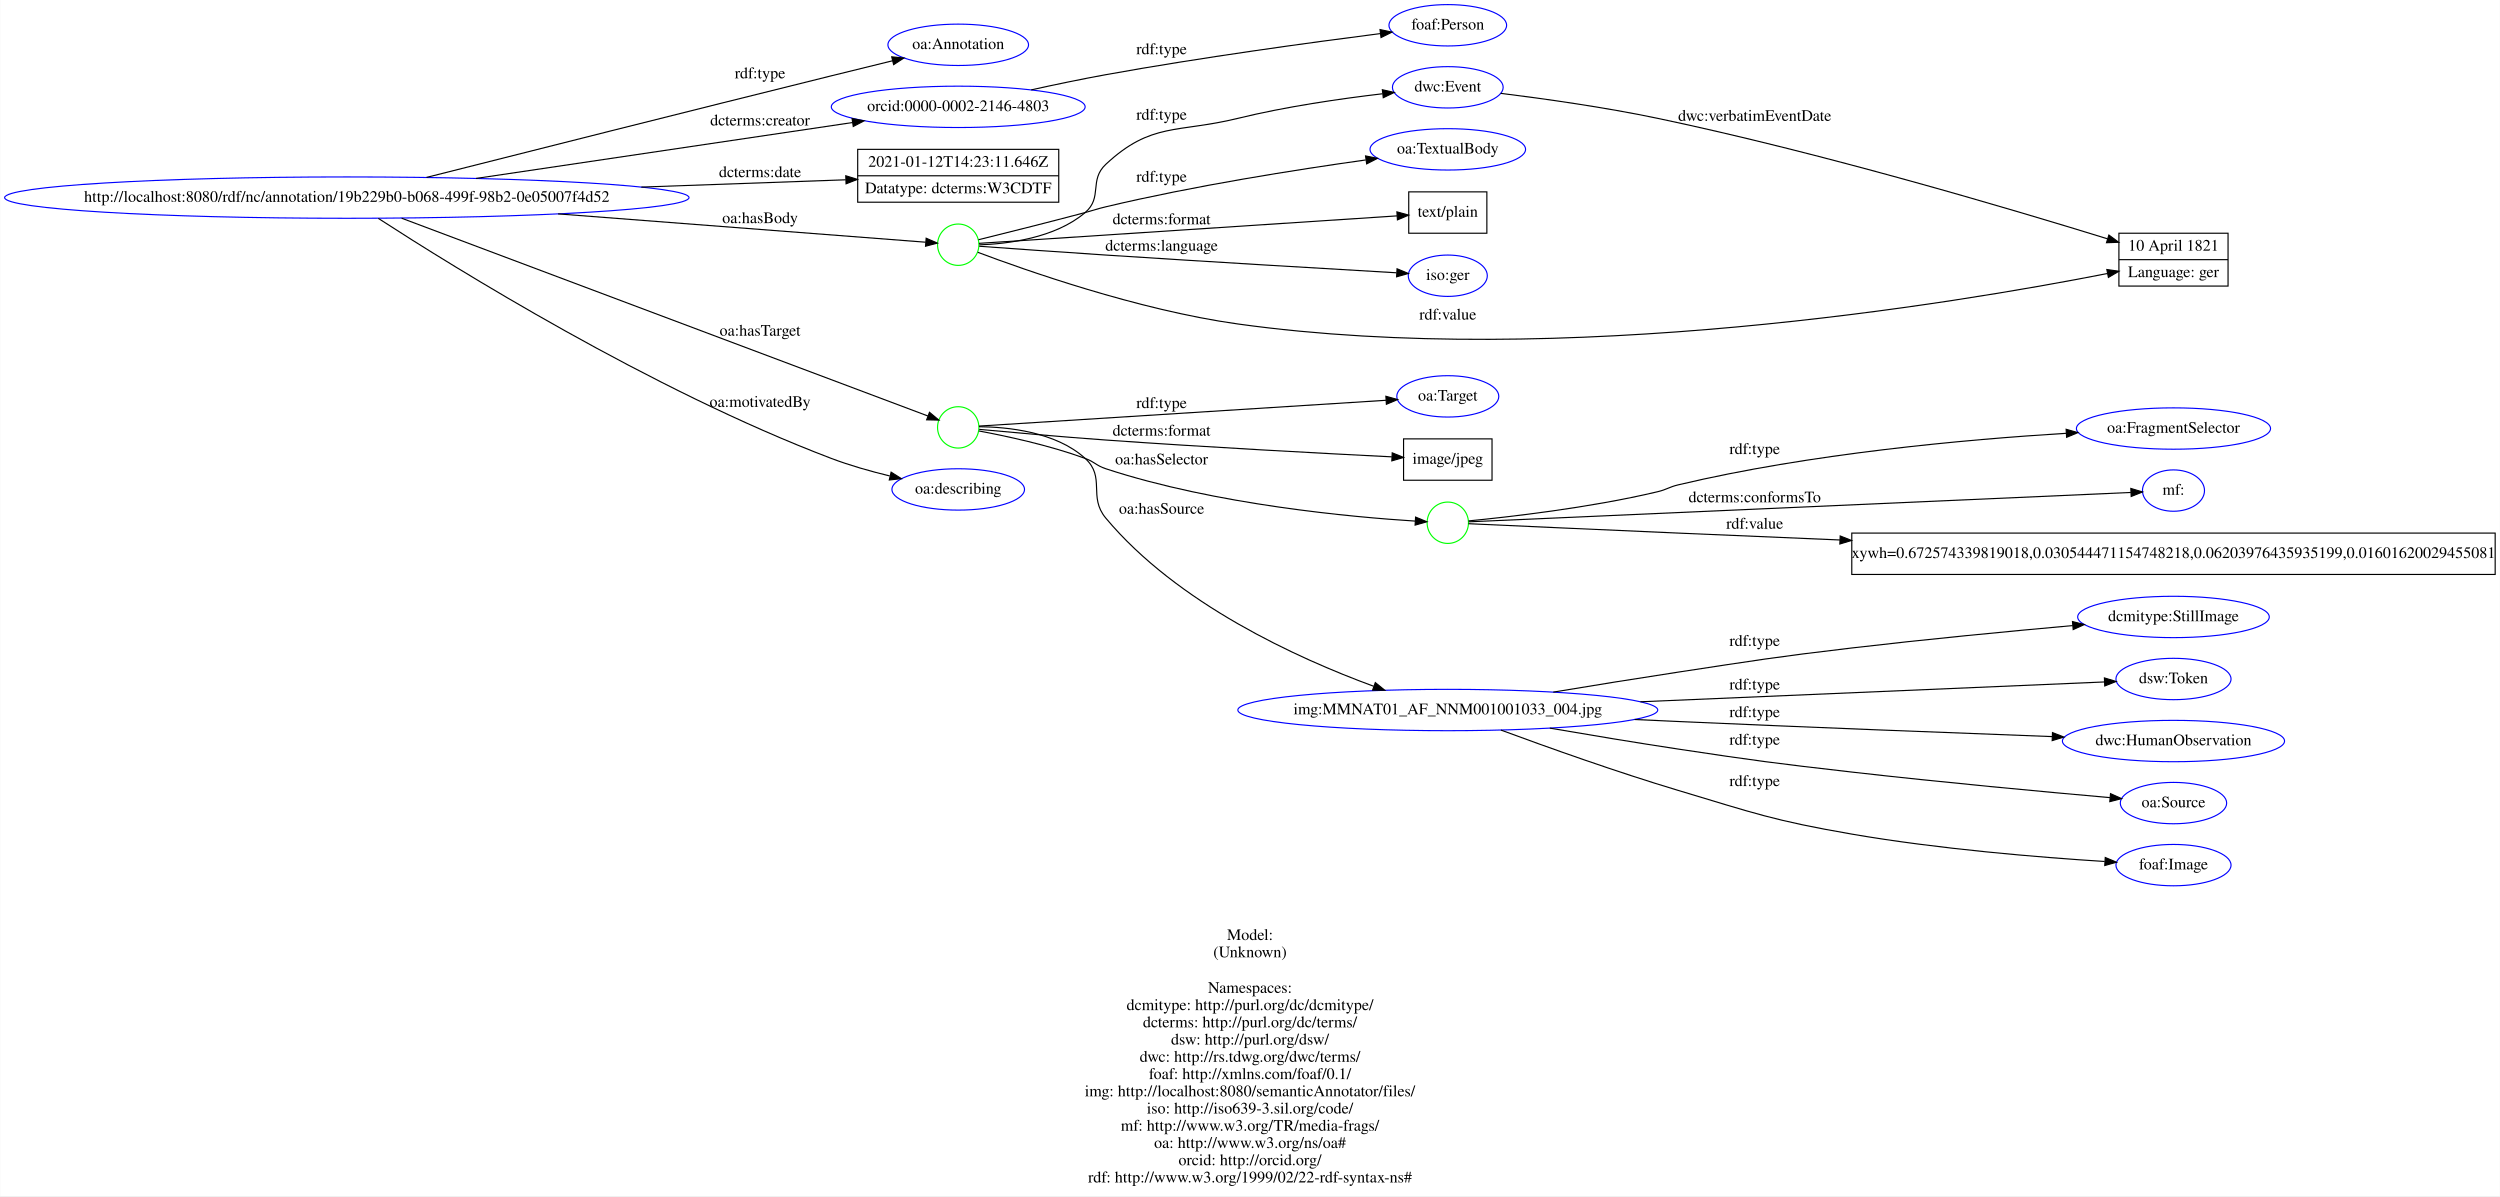
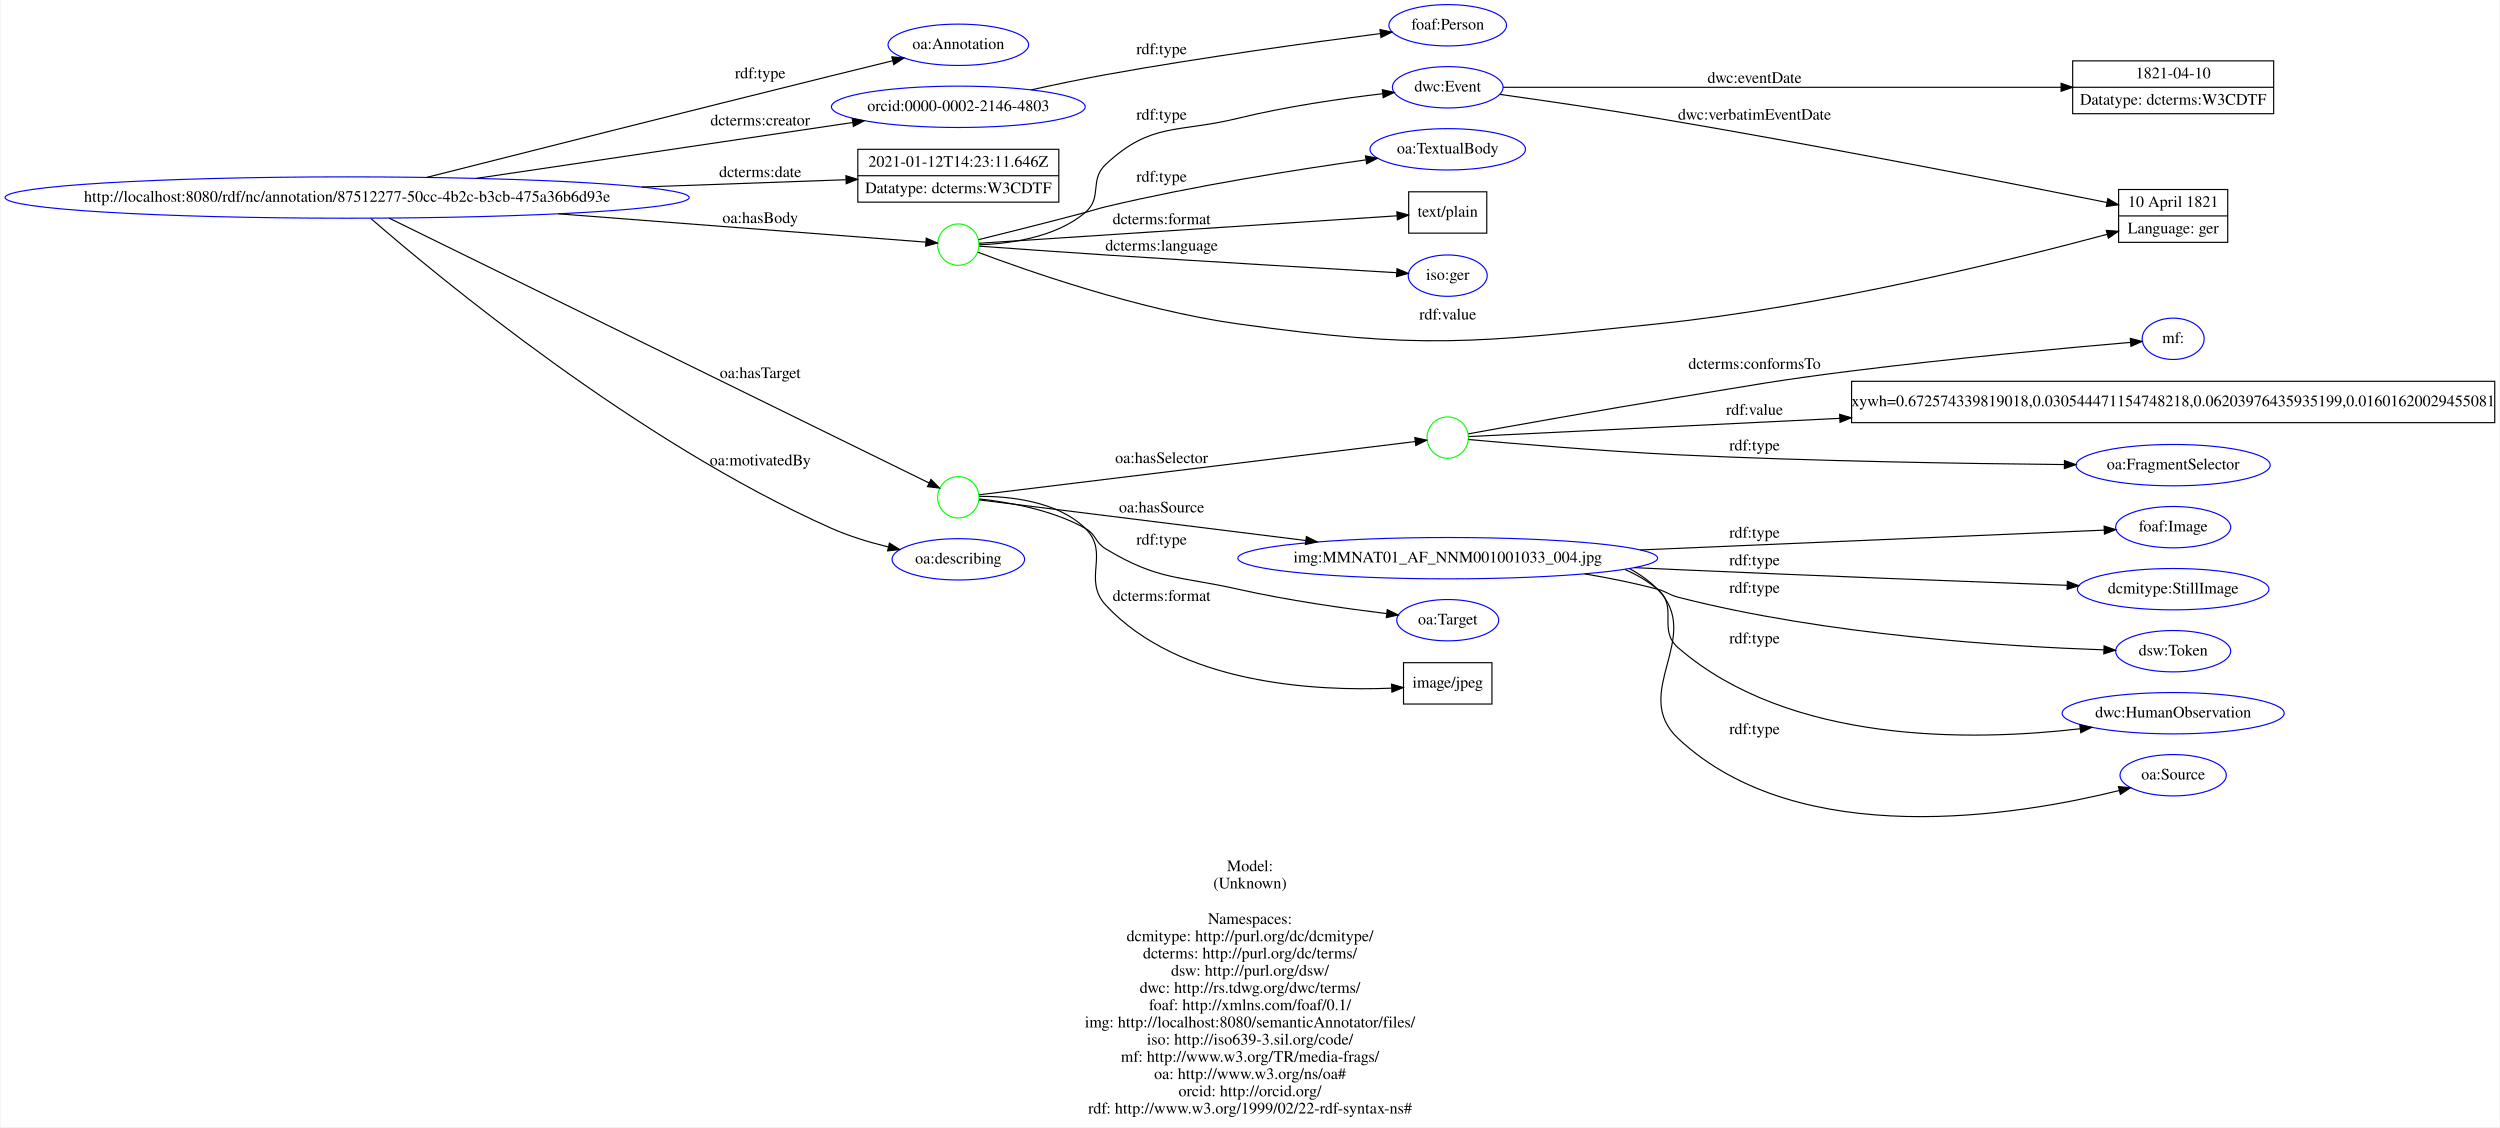
- <svg xmlns="http://www.w3.org/2000/svg" width="2176pt" height="1041pt" viewBox="0.00 0.00 2175.60 1041.00">
-   <g id="graph0" class="graph" transform="scale(1 1) rotate(0) translate(4 1037)">
-     <polygon fill="#ffffff" stroke="transparent" points="-4,4 -4,-1037 2171.595,-1037 2171.595,4 -4,4" />
+ <svg xmlns="http://www.w3.org/2000/svg" width="2176pt" height="981pt" viewBox="0.00 0.00 2175.60 981.33">
+   <g id="graph0" class="graph" transform="scale(1 1) rotate(0) translate(4 977.3265)">
+     <polygon fill="#ffffff" stroke="transparent" points="-4,4 -4,-977.327 2171.595,-977.327 2171.595,4 -4,4" />
    <text text-anchor="middle" x="1083.798" y="-218.8" font-family="Times,serif" font-size="14.00" fill="#000000">Model:</text>
    <text text-anchor="middle" x="1083.798" y="-203.8" font-family="Times,serif" font-size="14.00" fill="#000000">(Unknown)</text>
    <text text-anchor="middle" x="1083.798" y="-172.8" font-family="Times,serif" font-size="14.00" fill="#000000">Namespaces:</text>
    <text text-anchor="middle" x="1083.798" y="-157.8" font-family="Times,serif" font-size="14.00" fill="#000000">dcmitype: http://purl.org/dc/dcmitype/</text>
    <text text-anchor="middle" x="1083.798" y="-142.8" font-family="Times,serif" font-size="14.00" fill="#000000">dcterms: http://purl.org/dc/terms/</text>
    <text text-anchor="middle" x="1083.798" y="-127.8" font-family="Times,serif" font-size="14.00" fill="#000000">dsw: http://purl.org/dsw/</text>
    <text text-anchor="middle" x="1083.798" y="-112.8" font-family="Times,serif" font-size="14.00" fill="#000000">dwc: http://rs.tdwg.org/dwc/terms/</text>
    <text text-anchor="middle" x="1083.798" y="-97.8" font-family="Times,serif" font-size="14.00" fill="#000000">foaf: http://xmlns.com/foaf/0.1/</text>
    <text text-anchor="middle" x="1083.798" y="-82.8" font-family="Times,serif" font-size="14.00" fill="#000000">img: http://localhost:8080/semanticAnnotator/files/</text>
    <text text-anchor="middle" x="1083.798" y="-67.8" font-family="Times,serif" font-size="14.00" fill="#000000">iso: http://iso639-3.sil.org/code/</text>
    <text text-anchor="middle" x="1083.798" y="-52.8" font-family="Times,serif" font-size="14.00" fill="#000000">mf: http://www.w3.org/TR/media-frags/</text>
    <text text-anchor="middle" x="1083.798" y="-37.8" font-family="Times,serif" font-size="14.00" fill="#000000">oa: http://www.w3.org/ns/oa#</text>
    <text text-anchor="middle" x="1083.798" y="-22.8" font-family="Times,serif" font-size="14.00" fill="#000000">orcid: http://orcid.org/</text>
    <text text-anchor="middle" x="1083.798" y="-7.8" font-family="Times,serif" font-size="14.00" fill="#000000">rdf: http://www.w3.org/1999/02/22-rdf-syntax-ns#</text>
    <g id="node1" class="node">
-       <ellipse fill="none" stroke="#0000ff" cx="297.674" cy="-865" rx="297.847" ry="18" />
-       <text text-anchor="middle" x="297.674" y="-861.3" font-family="Times,serif" font-size="14.00" fill="#000000">http://localhost:8080/rdf/nc/annotation/19b229b0-b068-499f-98b2-0e05007f4d52</text>
+       <ellipse fill="none" stroke="#0000ff" cx="297.674" cy="-805.327" rx="297.847" ry="18" />
+       <text text-anchor="middle" x="297.674" y="-801.626" font-family="Times,serif" font-size="14.00" fill="#000000">http://localhost:8080/rdf/nc/annotation/87512277-50cc-4b2c-b3cb-475a36b6d93e</text>
    </g>
    <g id="node2" class="node">
-       <ellipse fill="none" stroke="#0000ff" cx="829.837" cy="-998" rx="61.189" ry="18" />
-       <text text-anchor="middle" x="829.837" y="-994.3" font-family="Times,serif" font-size="14.00" fill="#000000">oa:Annotation</text>
+       <ellipse fill="none" stroke="#0000ff" cx="829.837" cy="-938.327" rx="61.189" ry="18" />
+       <text text-anchor="middle" x="829.837" y="-934.626" font-family="Times,serif" font-size="14.00" fill="#000000">oa:Annotation</text>
    </g>
    <g id="edge1" class="edge">
-       <path fill="none" stroke="#000000" d="M367.031,-882.584C450.566,-903.729 595.159,-940.217 719.347,-971 736.651,-975.289 755.492,-979.911 772.633,-984.097" />
-       <polygon fill="#000000" stroke="#000000" points="771.961,-987.536 782.505,-986.506 773.62,-980.736 771.961,-987.536" />
-       <text text-anchor="middle" x="657.347" y="-968.8" font-family="Times,serif" font-size="14.00" fill="#000000">rdf:type</text>
+       <path fill="none" stroke="#000000" d="M367.031,-822.911C450.566,-844.055 595.159,-880.544 719.347,-911.327 736.651,-915.616 755.492,-920.237 772.633,-924.424" />
+       <polygon fill="#000000" stroke="#000000" points="771.961,-927.862 782.505,-926.833 773.62,-921.062 771.961,-927.862" />
+       <text text-anchor="middle" x="657.347" y="-909.126" font-family="Times,serif" font-size="14.00" fill="#000000">rdf:type</text>
    </g>
    <g id="node3" class="node">
-       <ellipse fill="none" stroke="#0000ff" cx="829.837" cy="-944" rx="110.48" ry="18" />
-       <text text-anchor="middle" x="829.837" y="-940.3" font-family="Times,serif" font-size="14.00" fill="#000000">orcid:0000-0002-2146-4803</text>
+       <ellipse fill="none" stroke="#0000ff" cx="829.837" cy="-884.327" rx="110.48" ry="18" />
+       <text text-anchor="middle" x="829.837" y="-880.626" font-family="Times,serif" font-size="14.00" fill="#000000">orcid:0000-0002-2146-4803</text>
    </g>
    <g id="edge2" class="edge">
-       <path fill="none" stroke="#000000" d="M410.207,-881.706C507.668,-896.174 646.913,-916.845 737.834,-930.342" />
-       <polygon fill="#000000" stroke="#000000" points="737.445,-933.823 747.851,-931.829 738.473,-926.898 737.445,-933.823" />
-       <text text-anchor="middle" x="657.347" y="-927.8" font-family="Times,serif" font-size="14.00" fill="#000000">dcterms:creator</text>
+       <path fill="none" stroke="#000000" d="M410.207,-822.032C507.668,-836.5 646.913,-857.171 737.834,-870.668" />
+       <polygon fill="#000000" stroke="#000000" points="737.445,-874.149 747.851,-872.155 738.473,-867.225 737.445,-874.149" />
+       <text text-anchor="middle" x="657.347" y="-868.126" font-family="Times,serif" font-size="14.00" fill="#000000">dcterms:creator</text>
    </g>
    <g id="node4" class="node">
-       <polygon fill="none" stroke="#000000" points="742.337,-861 742.337,-907 917.337,-907 917.337,-861 742.337,-861" />
-       <text text-anchor="middle" x="829.837" y="-891.8" font-family="Times,serif" font-size="14.00" fill="#000000">2021-01-12T14:23:11.646Z</text>
-       <polyline fill="none" stroke="#000000" points="742.337,-884 917.337,-884 " />
-       <text text-anchor="middle" x="829.837" y="-868.8" font-family="Times,serif" font-size="14.00" fill="#000000">Datatype: dcterms:W3CDTF</text>
+       <polygon fill="none" stroke="#000000" points="742.337,-801.327 742.337,-847.327 917.337,-847.327 917.337,-801.327 742.337,-801.327" />
+       <text text-anchor="middle" x="829.837" y="-832.126" font-family="Times,serif" font-size="14.00" fill="#000000">2021-01-12T14:23:11.646Z</text>
+       <polyline fill="none" stroke="#000000" points="742.337,-824.327 917.337,-824.327 " />
+       <text text-anchor="middle" x="829.837" y="-809.126" font-family="Times,serif" font-size="14.00" fill="#000000">Datatype: dcterms:W3CDTF</text>
    </g>
    <g id="edge3" class="edge">
-       <path fill="none" stroke="#000000" d="M554.013,-874.152C617.354,-876.414 681.432,-878.702 731.864,-880.502" />
-       <polygon fill="#000000" stroke="#000000" points="731.97,-884.008 742.089,-880.867 732.22,-877.012 731.97,-884.008" />
-       <text text-anchor="middle" x="657.347" y="-882.8" font-family="Times,serif" font-size="14.00" fill="#000000">dcterms:date</text>
+       <path fill="none" stroke="#000000" d="M554.013,-814.479C617.354,-816.74 681.432,-819.028 731.864,-820.829" />
+       <polygon fill="#000000" stroke="#000000" points="731.97,-824.335 742.089,-821.194 732.22,-817.339 731.97,-824.335" />
+       <text text-anchor="middle" x="657.347" y="-823.126" font-family="Times,serif" font-size="14.00" fill="#000000">dcterms:date</text>
    </g>
    <g id="node5" class="node">
-       <ellipse fill="none" stroke="#00ff00" cx="829.837" cy="-824" rx="18" ry="18" />
+       <ellipse fill="none" stroke="#00ff00" cx="829.837" cy="-764.327" rx="18" ry="18" />
    </g>
    <g id="edge4" class="edge">
-       <path fill="none" stroke="#000000" d="M481.559,-850.833C599.78,-841.725 742.007,-830.767 801.506,-826.183" />
-       <polygon fill="#000000" stroke="#000000" points="801.927,-829.661 811.629,-825.403 801.389,-822.682 801.927,-829.661" />
-       <text text-anchor="middle" x="657.347" y="-842.8" font-family="Times,serif" font-size="14.00" fill="#000000">oa:hasBody</text>
+       <path fill="none" stroke="#000000" d="M481.559,-791.159C599.78,-782.051 742.007,-771.093 801.506,-766.509" />
+       <polygon fill="#000000" stroke="#000000" points="801.927,-769.987 811.629,-765.729 801.389,-763.008 801.927,-769.987" />
+       <text text-anchor="middle" x="657.347" y="-783.126" font-family="Times,serif" font-size="14.00" fill="#000000">oa:hasBody</text>
    </g>
    <g id="node11" class="node">
-       <ellipse fill="none" stroke="#00ff00" cx="829.837" cy="-665" rx="18" ry="18" />
+       <ellipse fill="none" stroke="#00ff00" cx="829.837" cy="-544.327" rx="18" ry="18" />
    </g>
    <g id="edge10" class="edge">
-       <path fill="none" stroke="#000000" d="M345.368,-847.075C454.461,-806.076 719.265,-706.556 803.587,-674.866" />
-       <polygon fill="#000000" stroke="#000000" points="804.823,-678.14 812.952,-671.346 802.36,-671.588 804.823,-678.14" />
-       <text text-anchor="middle" x="657.347" y="-744.8" font-family="Times,serif" font-size="14.00" fill="#000000">oa:hasTarget</text>
+       <path fill="none" stroke="#000000" d="M334.251,-787.387C435.549,-737.705 717.949,-599.202 804.376,-556.814" />
+       <polygon fill="#000000" stroke="#000000" points="806.037,-559.898 813.474,-552.352 802.955,-553.613 806.037,-559.898" />
+       <text text-anchor="middle" x="657.347" y="-648.126" font-family="Times,serif" font-size="14.00" fill="#000000">oa:hasTarget</text>
    </g>
    <g id="node19" class="node">
-       <ellipse fill="none" stroke="#0000ff" cx="829.837" cy="-611" rx="57.69" ry="18" />
-       <text text-anchor="middle" x="829.837" y="-607.3" font-family="Times,serif" font-size="14.00" fill="#000000">oa:describing</text>
+       <ellipse fill="none" stroke="#0000ff" cx="829.837" cy="-490.327" rx="57.69" ry="18" />
+       <text text-anchor="middle" x="829.837" y="-486.627" font-family="Times,serif" font-size="14.00" fill="#000000">oa:describing</text>
    </g>
    <g id="edge18" class="edge">
-       <path fill="none" stroke="#000000" d="M325.087,-846.917C390.566,-804.483 562.337,-697.61 719.347,-638 735.476,-631.876 753.465,-626.788 770.166,-622.741" />
-       <polygon fill="#000000" stroke="#000000" points="771.429,-626.04 780.37,-620.356 769.836,-619.224 771.429,-626.04" />
-       <text text-anchor="middle" x="657.347" y="-682.8" font-family="Times,serif" font-size="14.00" fill="#000000">oa:motivatedBy</text>
+       <path fill="none" stroke="#000000" d="M318.392,-787.013C376.954,-736.221 550.433,-592.387 719.347,-517.327 734.814,-510.454 752.309,-505.156 768.742,-501.15" />
+       <polygon fill="#000000" stroke="#000000" points="769.855,-504.485 778.808,-498.82 768.276,-497.665 769.855,-504.485" />
+       <text text-anchor="middle" x="657.347" y="-572.126" font-family="Times,serif" font-size="14.00" fill="#000000">oa:motivatedBy</text>
    </g>
    <g id="node20" class="node">
-       <ellipse fill="none" stroke="#0000ff" cx="1255.961" cy="-1015" rx="51.191" ry="18" />
-       <text text-anchor="middle" x="1255.961" y="-1011.3" font-family="Times,serif" font-size="14.00" fill="#000000">foaf:Person</text>
+       <ellipse fill="none" stroke="#0000ff" cx="1255.961" cy="-955.327" rx="51.191" ry="18" />
+       <text text-anchor="middle" x="1255.961" y="-951.626" font-family="Times,serif" font-size="14.00" fill="#000000">foaf:Person</text>
    </g>
    <g id="edge19" class="edge">
-       <path fill="none" stroke="#000000" d="M893.38,-958.784C914.032,-963.337 937.097,-968.158 958.328,-972 1040.888,-986.94 1137.082,-1000.068 1197.258,-1007.771" />
-       <polygon fill="#000000" stroke="#000000" points="1196.969,-1011.263 1207.331,-1009.053 1197.852,-1004.318 1196.969,-1011.263" />
-       <text text-anchor="middle" x="1006.828" y="-989.8" font-family="Times,serif" font-size="14.00" fill="#000000">rdf:type</text>
+       <path fill="none" stroke="#000000" d="M893.38,-899.11C914.032,-903.664 937.097,-908.485 958.328,-912.327 1040.888,-927.266 1137.082,-940.394 1197.258,-948.098" />
+       <polygon fill="#000000" stroke="#000000" points="1196.969,-951.589 1207.331,-949.38 1197.852,-944.645 1196.969,-951.589" />
+       <text text-anchor="middle" x="1006.828" y="-930.126" font-family="Times,serif" font-size="14.00" fill="#000000">rdf:type</text>
    </g>
    <g id="node6" class="node">
-       <ellipse fill="none" stroke="#0000ff" cx="1255.961" cy="-961" rx="48.192" ry="18" />
-       <text text-anchor="middle" x="1255.961" y="-957.3" font-family="Times,serif" font-size="14.00" fill="#000000">dwc:Event</text>
+       <ellipse fill="none" stroke="#0000ff" cx="1255.961" cy="-901.327" rx="48.192" ry="18" />
+       <text text-anchor="middle" x="1255.961" y="-897.626" font-family="Times,serif" font-size="14.00" fill="#000000">dwc:Event</text>
    </g>
    <g id="edge5" class="edge">
-       <path fill="none" stroke="#000000" d="M848.115,-823.879C872.034,-824.68 913.999,-829.505 940.328,-852 955.768,-865.192 943.472,-880.152 958.328,-894 997.911,-930.899 1020.774,-921.097 1073.328,-934 1114.832,-944.19 1162.647,-951.09 1198.94,-955.362" />
-       <polygon fill="#000000" stroke="#000000" points="1199,-958.892 1209.333,-956.552 1199.796,-951.938 1199,-958.892" />
-       <text text-anchor="middle" x="1006.828" y="-932.8" font-family="Times,serif" font-size="14.00" fill="#000000">rdf:type</text>
+       <path fill="none" stroke="#000000" d="M848.115,-764.206C872.034,-765.007 913.999,-769.831 940.328,-792.327 955.768,-805.519 943.472,-820.479 958.328,-834.327 997.911,-871.226 1020.774,-861.424 1073.328,-874.327 1114.832,-884.517 1162.647,-891.416 1198.94,-895.689" />
+       <polygon fill="#000000" stroke="#000000" points="1199,-899.219 1209.333,-896.878 1199.796,-892.264 1199,-899.219" />
+       <text text-anchor="middle" x="1006.828" y="-873.126" font-family="Times,serif" font-size="14.00" fill="#000000">rdf:type</text>
    </g>
    <g id="node7" class="node">
-       <ellipse fill="none" stroke="#0000ff" cx="1255.961" cy="-907" rx="67.688" ry="18" />
-       <text text-anchor="middle" x="1255.961" y="-903.3" font-family="Times,serif" font-size="14.00" fill="#000000">oa:TextualBody</text>
+       <ellipse fill="none" stroke="#0000ff" cx="1255.961" cy="-847.327" rx="67.688" ry="18" />
+       <text text-anchor="middle" x="1255.961" y="-843.626" font-family="Times,serif" font-size="14.00" fill="#000000">oa:TextualBody</text>
    </g>
    <g id="edge6" class="edge">
-       <path fill="none" stroke="#000000" d="M847.475,-828.338C869.311,-833.739 907.622,-843.315 940.328,-852 948.352,-854.131 950.251,-855.073 958.328,-857 1034.812,-875.245 1123.903,-889.281 1184.538,-897.774" />
-       <polygon fill="#000000" stroke="#000000" points="1184.382,-901.285 1194.768,-899.191 1185.343,-894.351 1184.382,-901.285" />
-       <text text-anchor="middle" x="1006.828" y="-878.8" font-family="Times,serif" font-size="14.00" fill="#000000">rdf:type</text>
+       <path fill="none" stroke="#000000" d="M847.475,-768.665C869.311,-774.066 907.622,-783.641 940.328,-792.327 948.352,-794.458 950.251,-795.4 958.328,-797.327 1034.812,-815.572 1123.903,-829.608 1184.538,-838.1" />
+       <polygon fill="#000000" stroke="#000000" points="1184.382,-841.612 1194.768,-839.518 1185.343,-834.678 1184.382,-841.612" />
+       <text text-anchor="middle" x="1006.828" y="-819.126" font-family="Times,serif" font-size="14.00" fill="#000000">rdf:type</text>
    </g>
    <g id="node8" class="node">
-       <polygon fill="none" stroke="#000000" points="1221.961,-834 1221.961,-870 1289.961,-870 1289.961,-834 1221.961,-834" />
-       <text text-anchor="middle" x="1255.961" y="-848.3" font-family="Times,serif" font-size="14.00" fill="#000000">text/plain</text>
+       <polygon fill="none" stroke="#000000" points="1221.961,-774.327 1221.961,-810.327 1289.961,-810.327 1289.961,-774.327 1221.961,-774.327" />
+       <text text-anchor="middle" x="1255.961" y="-788.626" font-family="Times,serif" font-size="14.00" fill="#000000">text/plain</text>
    </g>
    <g id="edge7" class="edge">
-       <path fill="none" stroke="#000000" d="M847.875,-825.185C910.49,-829.299 1119.643,-843.043 1211.76,-849.096" />
-       <polygon fill="#000000" stroke="#000000" points="1211.666,-852.597 1221.873,-849.76 1212.125,-845.612 1211.666,-852.597" />
-       <text text-anchor="middle" x="1006.828" y="-841.8" font-family="Times,serif" font-size="14.00" fill="#000000">dcterms:format</text>
+       <path fill="none" stroke="#000000" d="M847.875,-765.512C910.49,-769.626 1119.643,-783.369 1211.76,-789.422" />
+       <polygon fill="#000000" stroke="#000000" points="1211.666,-792.923 1221.873,-790.087 1212.125,-785.938 1211.666,-792.923" />
+       <text text-anchor="middle" x="1006.828" y="-782.126" font-family="Times,serif" font-size="14.00" fill="#000000">dcterms:format</text>
    </g>
    <g id="node9" class="node">
-       <ellipse fill="none" stroke="#0000ff" cx="1255.961" cy="-797" rx="34.394" ry="18" />
-       <text text-anchor="middle" x="1255.961" y="-793.3" font-family="Times,serif" font-size="14.00" fill="#000000">iso:ger</text>
+       <ellipse fill="none" stroke="#0000ff" cx="1255.961" cy="-737.327" rx="34.394" ry="18" />
+       <text text-anchor="middle" x="1255.961" y="-733.626" font-family="Times,serif" font-size="14.00" fill="#000000">iso:ger</text>
    </g>
    <g id="edge8" class="edge">
-       <path fill="none" stroke="#000000" d="M848.133,-822.663C873.05,-820.856 919.054,-817.563 958.328,-815 1048.05,-809.145 1153.033,-802.949 1211.267,-799.57" />
-       <polygon fill="#000000" stroke="#000000" points="1211.801,-803.045 1221.582,-798.972 1211.396,-796.057 1211.801,-803.045" />
-       <text text-anchor="middle" x="1006.828" y="-818.8" font-family="Times,serif" font-size="14.00" fill="#000000">dcterms:language</text>
+       <path fill="none" stroke="#000000" d="M848.133,-762.99C873.05,-761.182 919.054,-757.889 958.328,-755.327 1048.05,-749.471 1153.033,-743.275 1211.267,-739.896" />
+       <polygon fill="#000000" stroke="#000000" points="1211.801,-743.371 1221.582,-739.299 1211.396,-736.383 1211.801,-743.371" />
+       <text text-anchor="middle" x="1006.828" y="-759.126" font-family="Times,serif" font-size="14.00" fill="#000000">dcterms:language</text>
    </g>
    <g id="node10" class="node">
-       <polygon fill="none" stroke="#000000" points="1840.095,-788 1840.095,-834 1935.095,-834 1935.095,-788 1840.095,-788" />
-       <text text-anchor="middle" x="1887.595" y="-818.8" font-family="Times,serif" font-size="14.00" fill="#000000">10 April 1821</text>
-       <polyline fill="none" stroke="#000000" points="1840.095,-811 1935.095,-811 " />
-       <text text-anchor="middle" x="1887.595" y="-795.8" font-family="Times,serif" font-size="14.00" fill="#000000">Language: ger</text>
+       <polygon fill="none" stroke="#000000" points="1840.095,-766.327 1840.095,-812.327 1935.095,-812.327 1935.095,-766.327 1840.095,-766.327" />
+       <text text-anchor="middle" x="1887.595" y="-797.126" font-family="Times,serif" font-size="14.00" fill="#000000">10 April 1821</text>
+       <polyline fill="none" stroke="#000000" points="1840.095,-789.327 1935.095,-789.327 " />
+       <text text-anchor="middle" x="1887.595" y="-774.126" font-family="Times,serif" font-size="14.00" fill="#000000">Language: ger</text>
    </g>
    <g id="edge9" class="edge">
-       <path fill="none" stroke="#000000" d="M846.905,-817.387C886.135,-802.582 986.072,-767.125 1073.328,-755 1355.452,-715.798 1696.562,-772.686 1830.081,-798.933" />
-       <polygon fill="#000000" stroke="#000000" points="1829.599,-802.406 1840.089,-800.92 1830.962,-795.54 1829.599,-802.406" />
-       <text text-anchor="middle" x="1255.961" y="-758.8" font-family="Times,serif" font-size="14.00" fill="#000000">rdf:value</text>
+       <path fill="none" stroke="#000000" d="M846.905,-757.713C886.135,-742.909 986.072,-707.451 1073.328,-695.327 1234.124,-672.983 1277.118,-678.605 1438.595,-695.327 1581.281,-710.102 1745.454,-750.619 1830.243,-773.341" />
+       <polygon fill="#000000" stroke="#000000" points="1829.369,-776.73 1839.935,-775.953 1831.19,-769.971 1829.369,-776.73" />
+       <text text-anchor="middle" x="1255.961" y="-699.126" font-family="Times,serif" font-size="14.00" fill="#000000">rdf:value</text>
+     </g>
+     <g id="edge26" class="edge">
+       <path fill="none" stroke="#000000" d="M1301.45,-895.121C1338.448,-889.949 1391.976,-882.182 1438.595,-874.327 1579.552,-850.575 1744.507,-818.152 1829.857,-801.029" />
+       <polygon fill="#000000" stroke="#000000" points="1830.749,-804.419 1839.864,-799.018 1829.37,-797.557 1830.749,-804.419" />
+       <text text-anchor="middle" x="1523.095" y="-873.126" font-family="Times,serif" font-size="14.00" fill="#000000">dwc:verbatimEventDate</text>
+     </g>
+     <g id="node26" class="node">
+       <polygon fill="none" stroke="#000000" points="1800.095,-878.327 1800.095,-924.327 1975.095,-924.327 1975.095,-878.327 1800.095,-878.327" />
+       <text text-anchor="middle" x="1887.595" y="-909.126" font-family="Times,serif" font-size="14.00" fill="#000000">1821-04-10</text>
+       <polyline fill="none" stroke="#000000" points="1800.095,-901.327 1975.095,-901.327 " />
+       <text text-anchor="middle" x="1887.595" y="-886.126" font-family="Times,serif" font-size="14.00" fill="#000000">Datatype: dcterms:W3CDTF</text>
    </g>
    <g id="edge25" class="edge">
-       <path fill="none" stroke="#000000" d="M1302.018,-955.752C1339.111,-951.152 1392.486,-943.687 1438.595,-934 1581.063,-904.069 1745.324,-855.367 1830.186,-829.125" />
-       <polygon fill="#000000" stroke="#000000" points="1831.372,-832.421 1839.886,-826.116 1829.298,-825.736 1831.372,-832.421" />
-       <text text-anchor="middle" x="1523.095" y="-931.8" font-family="Times,serif" font-size="14.00" fill="#000000">dwc:verbatimEventDate</text>
+       <path fill="none" stroke="#000000" d="M1304.215,-901.327C1407.68,-901.327 1652.593,-901.327 1789.919,-901.327" />
+       <polygon fill="#000000" stroke="#000000" points="1790.023,-904.827 1800.023,-901.327 1790.022,-897.827 1790.023,-904.827" />
+       <text text-anchor="middle" x="1523.095" y="-905.126" font-family="Times,serif" font-size="14.00" fill="#000000">dwc:eventDate</text>
    </g>
    <g id="node12" class="node">
-       <ellipse fill="none" stroke="#0000ff" cx="1255.961" cy="-692" rx="44.393" ry="18" />
-       <text text-anchor="middle" x="1255.961" y="-688.3" font-family="Times,serif" font-size="14.00" fill="#000000">oa:Target</text>
+       <ellipse fill="none" stroke="#0000ff" cx="1255.961" cy="-437.327" rx="44.393" ry="18" />
+       <text text-anchor="middle" x="1255.961" y="-433.627" font-family="Times,serif" font-size="14.00" fill="#000000">oa:Target</text>
    </g>
    <g id="edge11" class="edge">
-       <path fill="none" stroke="#000000" d="M847.875,-666.143C908.4,-669.978 1105.849,-682.489 1202.158,-688.591" />
-       <polygon fill="#000000" stroke="#000000" points="1202.07,-692.092 1212.271,-689.232 1202.513,-685.106 1202.07,-692.092" />
-       <text text-anchor="middle" x="1006.828" y="-681.8" font-family="Times,serif" font-size="14.00" fill="#000000">rdf:type</text>
+       <path fill="none" stroke="#000000" d="M848.158,-542.893C871.025,-540.445 910.727,-533.982 940.328,-517.327 950.188,-511.778 948.626,-505.147 958.328,-499.327 1004.14,-471.839 1021.202,-476.043 1073.328,-464.327 1116.49,-454.624 1166.199,-447.536 1202.849,-443.062" />
+       <polygon fill="#000000" stroke="#000000" points="1203.31,-446.532 1212.824,-441.87 1202.479,-439.582 1203.31,-446.532" />
+       <text text-anchor="middle" x="1006.828" y="-503.127" font-family="Times,serif" font-size="14.00" fill="#000000">rdf:type</text>
    </g>
    <g id="node13" class="node">
-       <polygon fill="none" stroke="#000000" points="1217.461,-619 1217.461,-655 1294.461,-655 1294.461,-619 1217.461,-619" />
-       <text text-anchor="middle" x="1255.961" y="-633.3" font-family="Times,serif" font-size="14.00" fill="#000000">image/jpeg</text>
+       <polygon fill="none" stroke="#000000" points="1217.461,-364.327 1217.461,-400.327 1294.461,-400.327 1294.461,-364.327 1217.461,-364.327" />
+       <text text-anchor="middle" x="1255.961" y="-378.627" font-family="Times,serif" font-size="14.00" fill="#000000">image/jpeg</text>
    </g>
    <g id="edge12" class="edge">
-       <path fill="none" stroke="#000000" d="M848.124,-663.27C873.03,-660.952 919.023,-656.804 958.328,-654 1045.99,-647.745 1148.308,-642.309 1207.272,-639.357" />
-       <polygon fill="#000000" stroke="#000000" points="1207.597,-642.845 1217.411,-638.852 1207.249,-635.854 1207.597,-642.845" />
-       <text text-anchor="middle" x="1006.828" y="-657.8" font-family="Times,serif" font-size="14.00" fill="#000000">dcterms:format</text>
+       <path fill="none" stroke="#000000" d="M848.183,-545.182C872.57,-545.272 915.474,-541.62 940.328,-517.327 962.377,-495.774 937.327,-472.903 958.328,-450.327 1022.322,-381.531 1140.402,-375.405 1206.98,-378.144" />
+       <polygon fill="#000000" stroke="#000000" points="1207.045,-381.652 1217.207,-378.652 1207.392,-374.66 1207.045,-381.652" />
+       <text text-anchor="middle" x="1006.828" y="-454.127" font-family="Times,serif" font-size="14.00" fill="#000000">dcterms:format</text>
    </g>
    <g id="node14" class="node">
-       <ellipse fill="none" stroke="#00ff00" cx="1255.961" cy="-582" rx="18" ry="18" />
+       <ellipse fill="none" stroke="#00ff00" cx="1255.961" cy="-596.327" rx="18" ry="18" />
    </g>
    <g id="edge13" class="edge">
-       <path fill="none" stroke="#000000" d="M847.807,-661.894C869.978,-657.771 908.627,-649.631 940.328,-638 948.725,-634.919 949.832,-631.796 958.328,-629 1053.862,-597.562 1173.768,-586.836 1227.559,-583.443" />
-       <polygon fill="#000000" stroke="#000000" points="1227.93,-586.928 1237.706,-582.842 1227.516,-579.94 1227.93,-586.928" />
-       <text text-anchor="middle" x="1006.828" y="-632.8" font-family="Times,serif" font-size="14.00" fill="#000000">oa:hasSelector</text>
+       <path fill="none" stroke="#000000" d="M847.875,-546.528C914.429,-554.649 1146.543,-582.974 1227.692,-592.877" />
+       <polygon fill="#000000" stroke="#000000" points="1227.33,-596.359 1237.681,-594.096 1228.178,-589.41 1227.33,-596.359" />
+       <text text-anchor="middle" x="1006.828" y="-574.126" font-family="Times,serif" font-size="14.00" fill="#000000">oa:hasSelector</text>
    </g>
    <g id="node18" class="node">
-       <ellipse fill="none" stroke="#0000ff" cx="1255.961" cy="-419" rx="182.768" ry="18" />
-       <text text-anchor="middle" x="1255.961" y="-415.3" font-family="Times,serif" font-size="14.00" fill="#000000">img:MMNAT01_AF_NNM001001033_004.jpg</text>
+       <ellipse fill="none" stroke="#0000ff" cx="1255.961" cy="-491.327" rx="182.768" ry="18" />
+       <text text-anchor="middle" x="1255.961" y="-487.627" font-family="Times,serif" font-size="14.00" fill="#000000">img:MMNAT01_AF_NNM001001033_004.jpg</text>
    </g>
    <g id="edge17" class="edge">
-       <path fill="none" stroke="#000000" d="M847.935,-665.593C872.043,-665.386 914.63,-661.399 940.328,-638 958.411,-621.534 942.64,-604.763 958.328,-586 1020.361,-511.805 1124.284,-464.333 1191.463,-439.669" />
-       <polygon fill="#000000" stroke="#000000" points="1192.879,-442.88 1201.099,-436.195 1190.504,-436.295 1192.879,-442.88" />
-       <text text-anchor="middle" x="1006.828" y="-589.8" font-family="Times,serif" font-size="14.00" fill="#000000">oa:hasSource</text>
+       <path fill="none" stroke="#000000" d="M847.875,-542.083C896.013,-536.096 1030.763,-519.336 1132.357,-506.7" />
+       <polygon fill="#000000" stroke="#000000" points="1132.9,-510.16 1142.391,-505.452 1132.035,-503.213 1132.9,-510.16" />
+       <text text-anchor="middle" x="1006.828" y="-531.126" font-family="Times,serif" font-size="14.00" fill="#000000">oa:hasSource</text>
    </g>
    <g id="node15" class="node">
-       <ellipse fill="none" stroke="#0000ff" cx="1887.595" cy="-664" rx="84.485" ry="18" />
-       <text text-anchor="middle" x="1887.595" y="-660.3" font-family="Times,serif" font-size="14.00" fill="#000000">oa:FragmentSelector</text>
+       <ellipse fill="none" stroke="#0000ff" cx="1887.595" cy="-572.327" rx="84.485" ry="18" />
+       <text text-anchor="middle" x="1887.595" y="-568.626" font-family="Times,serif" font-size="14.00" fill="#000000">oa:FragmentSelector</text>
    </g>
    <g id="edge14" class="edge">
-       <path fill="none" stroke="#000000" d="M1274.047,-583.615C1307.071,-586.796 1379.204,-594.827 1438.595,-609 1446.798,-610.957 1448.391,-613.051 1456.595,-615 1570.948,-642.163 1706.061,-654.418 1794.12,-659.847" />
-       <polygon fill="#000000" stroke="#000000" points="1794.163,-663.356 1804.355,-660.46 1794.582,-656.368 1794.163,-663.356" />
-       <text text-anchor="middle" x="1523.095" y="-641.8" font-family="Times,serif" font-size="14.00" fill="#000000">rdf:type</text>
+       <path fill="none" stroke="#000000" d="M1273.926,-594.658C1309.004,-591.472 1389.084,-584.553 1456.595,-581.327 1572.191,-575.803 1705.387,-573.668 1792.748,-572.844" />
+       <polygon fill="#000000" stroke="#000000" points="1792.938,-576.342 1802.906,-572.752 1792.874,-569.343 1792.938,-576.342" />
+       <text text-anchor="middle" x="1523.095" y="-585.126" font-family="Times,serif" font-size="14.00" fill="#000000">rdf:type</text>
    </g>
    <g id="node16" class="node">
-       <ellipse fill="none" stroke="#0000ff" cx="1887.595" cy="-610" rx="27" ry="18" />
-       <text text-anchor="middle" x="1887.595" y="-606.3" font-family="Times,serif" font-size="14.00" fill="#000000">mf:</text>
+       <ellipse fill="none" stroke="#0000ff" cx="1887.595" cy="-682.327" rx="27" ry="18" />
+       <text text-anchor="middle" x="1887.595" y="-678.626" font-family="Times,serif" font-size="14.00" fill="#000000">mf:</text>
    </g>
    <g id="edge15" class="edge">
-       <path fill="none" stroke="#000000" d="M1274.184,-582.808C1360.772,-586.646 1731.376,-603.075 1850.538,-608.357" />
-       <polygon fill="#000000" stroke="#000000" points="1850.48,-611.858 1860.625,-608.804 1850.79,-604.865 1850.48,-611.858" />
-       <text text-anchor="middle" x="1523.095" y="-599.8" font-family="Times,serif" font-size="14.00" fill="#000000">dcterms:conformsTo</text>
+       <path fill="none" stroke="#000000" d="M1273.924,-599.594C1308.998,-605.944 1389.072,-620.296 1456.595,-631.327 1523.592,-642.271 1540.243,-645.835 1607.595,-654.327 1694.387,-665.269 1796.753,-674.602 1850.443,-679.225" />
+       <polygon fill="#000000" stroke="#000000" points="1850.252,-682.721 1860.513,-680.085 1850.848,-675.746 1850.252,-682.721" />
+       <text text-anchor="middle" x="1523.095" y="-656.126" font-family="Times,serif" font-size="14.00" fill="#000000">dcterms:conformsTo</text>
    </g>
    <g id="node17" class="node">
-       <polygon fill="none" stroke="#000000" points="1607.595,-537 1607.595,-573 2167.595,-573 2167.595,-537 1607.595,-537" />
-       <text text-anchor="middle" x="1887.595" y="-551.3" font-family="Times,serif" font-size="14.00" fill="#000000">xywh=0.672574339819018,0.030544471154748218,0.06203976435935199,0.01601620029455081</text>
+       <polygon fill="none" stroke="#000000" points="1607.595,-609.327 1607.595,-645.327 2167.595,-645.327 2167.595,-609.327 1607.595,-609.327" />
+       <text text-anchor="middle" x="1887.595" y="-623.626" font-family="Times,serif" font-size="14.00" fill="#000000">xywh=0.672574339819018,0.030544471154748218,0.06203976435935199,0.01601620029455081</text>
    </g>
    <g id="edge16" class="edge">
-       <path fill="none" stroke="#000000" d="M1273.945,-581.175C1309.056,-579.567 1389.19,-575.919 1456.595,-573 1502.087,-571.03 1550.281,-568.98 1597.328,-567" />
-       <polygon fill="#000000" stroke="#000000" points="1597.505,-570.495 1607.349,-566.578 1597.211,-563.502 1597.505,-570.495" />
-       <text text-anchor="middle" x="1523.095" y="-576.8" font-family="Times,serif" font-size="14.00" fill="#000000">rdf:value</text>
+       <path fill="none" stroke="#000000" d="M1274.184,-597.221C1323.221,-599.628 1463.349,-606.505 1597.311,-613.08" />
+       <polygon fill="#000000" stroke="#000000" points="1597.195,-616.578 1607.355,-613.573 1597.538,-609.587 1597.195,-616.578" />
+       <text text-anchor="middle" x="1523.095" y="-616.126" font-family="Times,serif" font-size="14.00" fill="#000000">rdf:value</text>
    </g>
    <g id="node21" class="node">
-       <ellipse fill="none" stroke="#0000ff" cx="1887.595" cy="-500" rx="83.386" ry="18" />
-       <text text-anchor="middle" x="1887.595" y="-496.3" font-family="Times,serif" font-size="14.00" fill="#000000">dcmitype:StillImage</text>
+       <ellipse fill="none" stroke="#0000ff" cx="1887.595" cy="-464.327" rx="83.386" ry="18" />
+       <text text-anchor="middle" x="1887.595" y="-460.627" font-family="Times,serif" font-size="14.00" fill="#000000">dcmitype:StillImage</text>
    </g>
    <g id="edge20" class="edge">
-       <path fill="none" stroke="#000000" d="M1347.776,-434.593C1381.914,-440.262 1420.996,-446.598 1456.595,-452 1523.585,-462.166 1540.303,-465.08 1607.595,-473 1671.861,-480.564 1744.612,-487.531 1799.848,-492.493" />
-       <polygon fill="#000000" stroke="#000000" points="1799.68,-495.992 1809.952,-493.396 1800.303,-489.02 1799.68,-495.992" />
-       <text text-anchor="middle" x="1523.095" y="-474.8" font-family="Times,serif" font-size="14.00" fill="#000000">rdf:type</text>
+       <path fill="none" stroke="#000000" d="M1418.563,-483.079C1431.43,-482.47 1444.227,-481.879 1456.595,-481.327 1573.352,-476.114 1707.938,-470.939 1795.219,-467.693" />
+       <polygon fill="#000000" stroke="#000000" points="1795.497,-471.185 1805.36,-467.316 1795.237,-464.19 1795.497,-471.185" />
+       <text text-anchor="middle" x="1523.095" y="-485.127" font-family="Times,serif" font-size="14.00" fill="#000000">rdf:type</text>
    </g>
    <g id="node22" class="node">
-       <ellipse fill="none" stroke="#0000ff" cx="1887.595" cy="-446" rx="50.091" ry="18" />
-       <text text-anchor="middle" x="1887.595" y="-442.3" font-family="Times,serif" font-size="14.00" fill="#000000">dsw:Token</text>
+       <ellipse fill="none" stroke="#0000ff" cx="1887.595" cy="-410.327" rx="50.091" ry="18" />
+       <text text-anchor="middle" x="1887.595" y="-406.627" font-family="Times,serif" font-size="14.00" fill="#000000">dsw:Token</text>
    </g>
    <g id="edge21" class="edge">
-       <path fill="none" stroke="#000000" d="M1423.569,-426.165C1556.769,-431.858 1735.458,-439.497 1827.384,-443.426" />
-       <polygon fill="#000000" stroke="#000000" points="1827.478,-446.933 1837.619,-443.864 1827.777,-439.94 1827.478,-446.933" />
-       <text text-anchor="middle" x="1523.095" y="-436.8" font-family="Times,serif" font-size="14.00" fill="#000000">rdf:type</text>
+       <path fill="none" stroke="#000000" d="M1375.131,-477.651C1396.435,-474.091 1418.301,-469.7 1438.595,-464.327 1446.893,-462.13 1448.281,-459.461 1456.595,-457.327 1585.896,-424.133 1742.9,-414.374 1827.165,-411.51" />
+       <polygon fill="#000000" stroke="#000000" points="1827.438,-415.003 1837.322,-411.187 1827.215,-408.007 1827.438,-415.003" />
+       <text text-anchor="middle" x="1523.095" y="-461.127" font-family="Times,serif" font-size="14.00" fill="#000000">rdf:type</text>
    </g>
    <g id="node23" class="node">
-       <ellipse fill="none" stroke="#0000ff" cx="1887.595" cy="-392" rx="96.683" ry="18" />
-       <text text-anchor="middle" x="1887.595" y="-388.3" font-family="Times,serif" font-size="14.00" fill="#000000">dwc:HumanObservation</text>
+       <ellipse fill="none" stroke="#0000ff" cx="1887.595" cy="-356.327" rx="96.683" ry="18" />
+       <text text-anchor="middle" x="1887.595" y="-352.627" font-family="Times,serif" font-size="14.00" fill="#000000">dwc:HumanObservation</text>
    </g>
    <g id="edge22" class="edge">
-       <path fill="none" stroke="#000000" d="M1418.563,-410.752C1431.43,-410.144 1444.227,-409.552 1456.595,-409 1567.595,-404.045 1694.71,-399.123 1781.972,-395.86" />
-       <polygon fill="#000000" stroke="#000000" points="1782.283,-399.351 1792.146,-395.481 1782.022,-392.356 1782.283,-399.351" />
-       <text text-anchor="middle" x="1523.095" y="-412.8" font-family="Times,serif" font-size="14.00" fill="#000000">rdf:type</text>
+       <path fill="none" stroke="#000000" d="M1410.371,-481.457C1420.51,-476.985 1430.061,-471.358 1438.595,-464.327 1457.147,-449.042 1438.426,-429.064 1456.595,-413.327 1553.338,-329.53 1711.023,-331.736 1806.469,-342.776" />
+       <polygon fill="#000000" stroke="#000000" points="1806.299,-346.281 1816.648,-344.015 1807.144,-339.333 1806.299,-346.281" />
+       <text text-anchor="middle" x="1523.095" y="-417.127" font-family="Times,serif" font-size="14.00" fill="#000000">rdf:type</text>
    </g>
    <g id="node24" class="node">
-       <ellipse fill="none" stroke="#0000ff" cx="1887.595" cy="-338" rx="46.292" ry="18" />
-       <text text-anchor="middle" x="1887.595" y="-334.3" font-family="Times,serif" font-size="14.00" fill="#000000">oa:Source</text>
+       <ellipse fill="none" stroke="#0000ff" cx="1887.595" cy="-302.327" rx="46.292" ry="18" />
+       <text text-anchor="middle" x="1887.595" y="-298.627" font-family="Times,serif" font-size="14.00" fill="#000000">oa:Source</text>
    </g>
    <g id="edge23" class="edge">
-       <path fill="none" stroke="#000000" d="M1344.741,-403.245C1379.572,-397.25 1419.915,-390.535 1456.595,-385 1523.534,-374.898 1540.337,-372.695 1607.595,-365 1685.475,-356.09 1775.768,-347.739 1832.292,-342.748" />
-       <polygon fill="#000000" stroke="#000000" points="1832.788,-346.219 1842.443,-341.856 1832.175,-339.245 1832.788,-346.219" />
-       <text text-anchor="middle" x="1523.095" y="-388.8" font-family="Times,serif" font-size="14.00" fill="#000000">rdf:type</text>
+       <path fill="none" stroke="#000000" d="M1414.166,-482.221C1423.108,-477.498 1431.376,-471.612 1438.595,-464.327 1479.65,-422.893 1414.062,-374.242 1456.595,-334.327 1561.96,-235.446 1752.701,-267.224 1840.744,-289.039" />
+       <polygon fill="#000000" stroke="#000000" points="1839.9,-292.436 1850.455,-291.509 1841.626,-285.652 1839.9,-292.436" />
+       <text text-anchor="middle" x="1523.095" y="-338.127" font-family="Times,serif" font-size="14.00" fill="#000000">rdf:type</text>
    </g>
    <g id="node25" class="node">
-       <ellipse fill="none" stroke="#0000ff" cx="1887.595" cy="-284" rx="50.091" ry="18" />
-       <text text-anchor="middle" x="1887.595" y="-280.3" font-family="Times,serif" font-size="14.00" fill="#000000">foaf:Image</text>
+       <ellipse fill="none" stroke="#0000ff" cx="1887.595" cy="-518.327" rx="50.091" ry="18" />
+       <text text-anchor="middle" x="1887.595" y="-514.626" font-family="Times,serif" font-size="14.00" fill="#000000">foaf:Image</text>
    </g>
    <g id="edge24" class="edge">
-       <path fill="none" stroke="#000000" d="M1302.199,-401.549C1342.619,-386.612 1403.056,-365.042 1456.595,-349 1522.887,-329.137 1539.405,-322.799 1607.595,-311 1682.91,-297.968 1770.789,-290.779 1827.72,-287.159" />
-       <polygon fill="#000000" stroke="#000000" points="1828.216,-290.636 1837.98,-286.525 1827.783,-283.649 1828.216,-290.636" />
-       <text text-anchor="middle" x="1523.095" y="-352.8" font-family="Times,serif" font-size="14.00" fill="#000000">rdf:type</text>
+       <path fill="none" stroke="#000000" d="M1423.569,-498.491C1556.769,-504.185 1735.458,-511.823 1827.384,-515.753" />
+       <polygon fill="#000000" stroke="#000000" points="1827.478,-519.26 1837.619,-516.19 1827.777,-512.266 1827.478,-519.26" />
+       <text text-anchor="middle" x="1523.095" y="-509.127" font-family="Times,serif" font-size="14.00" fill="#000000">rdf:type</text>
    </g>
  </g>
</svg>
